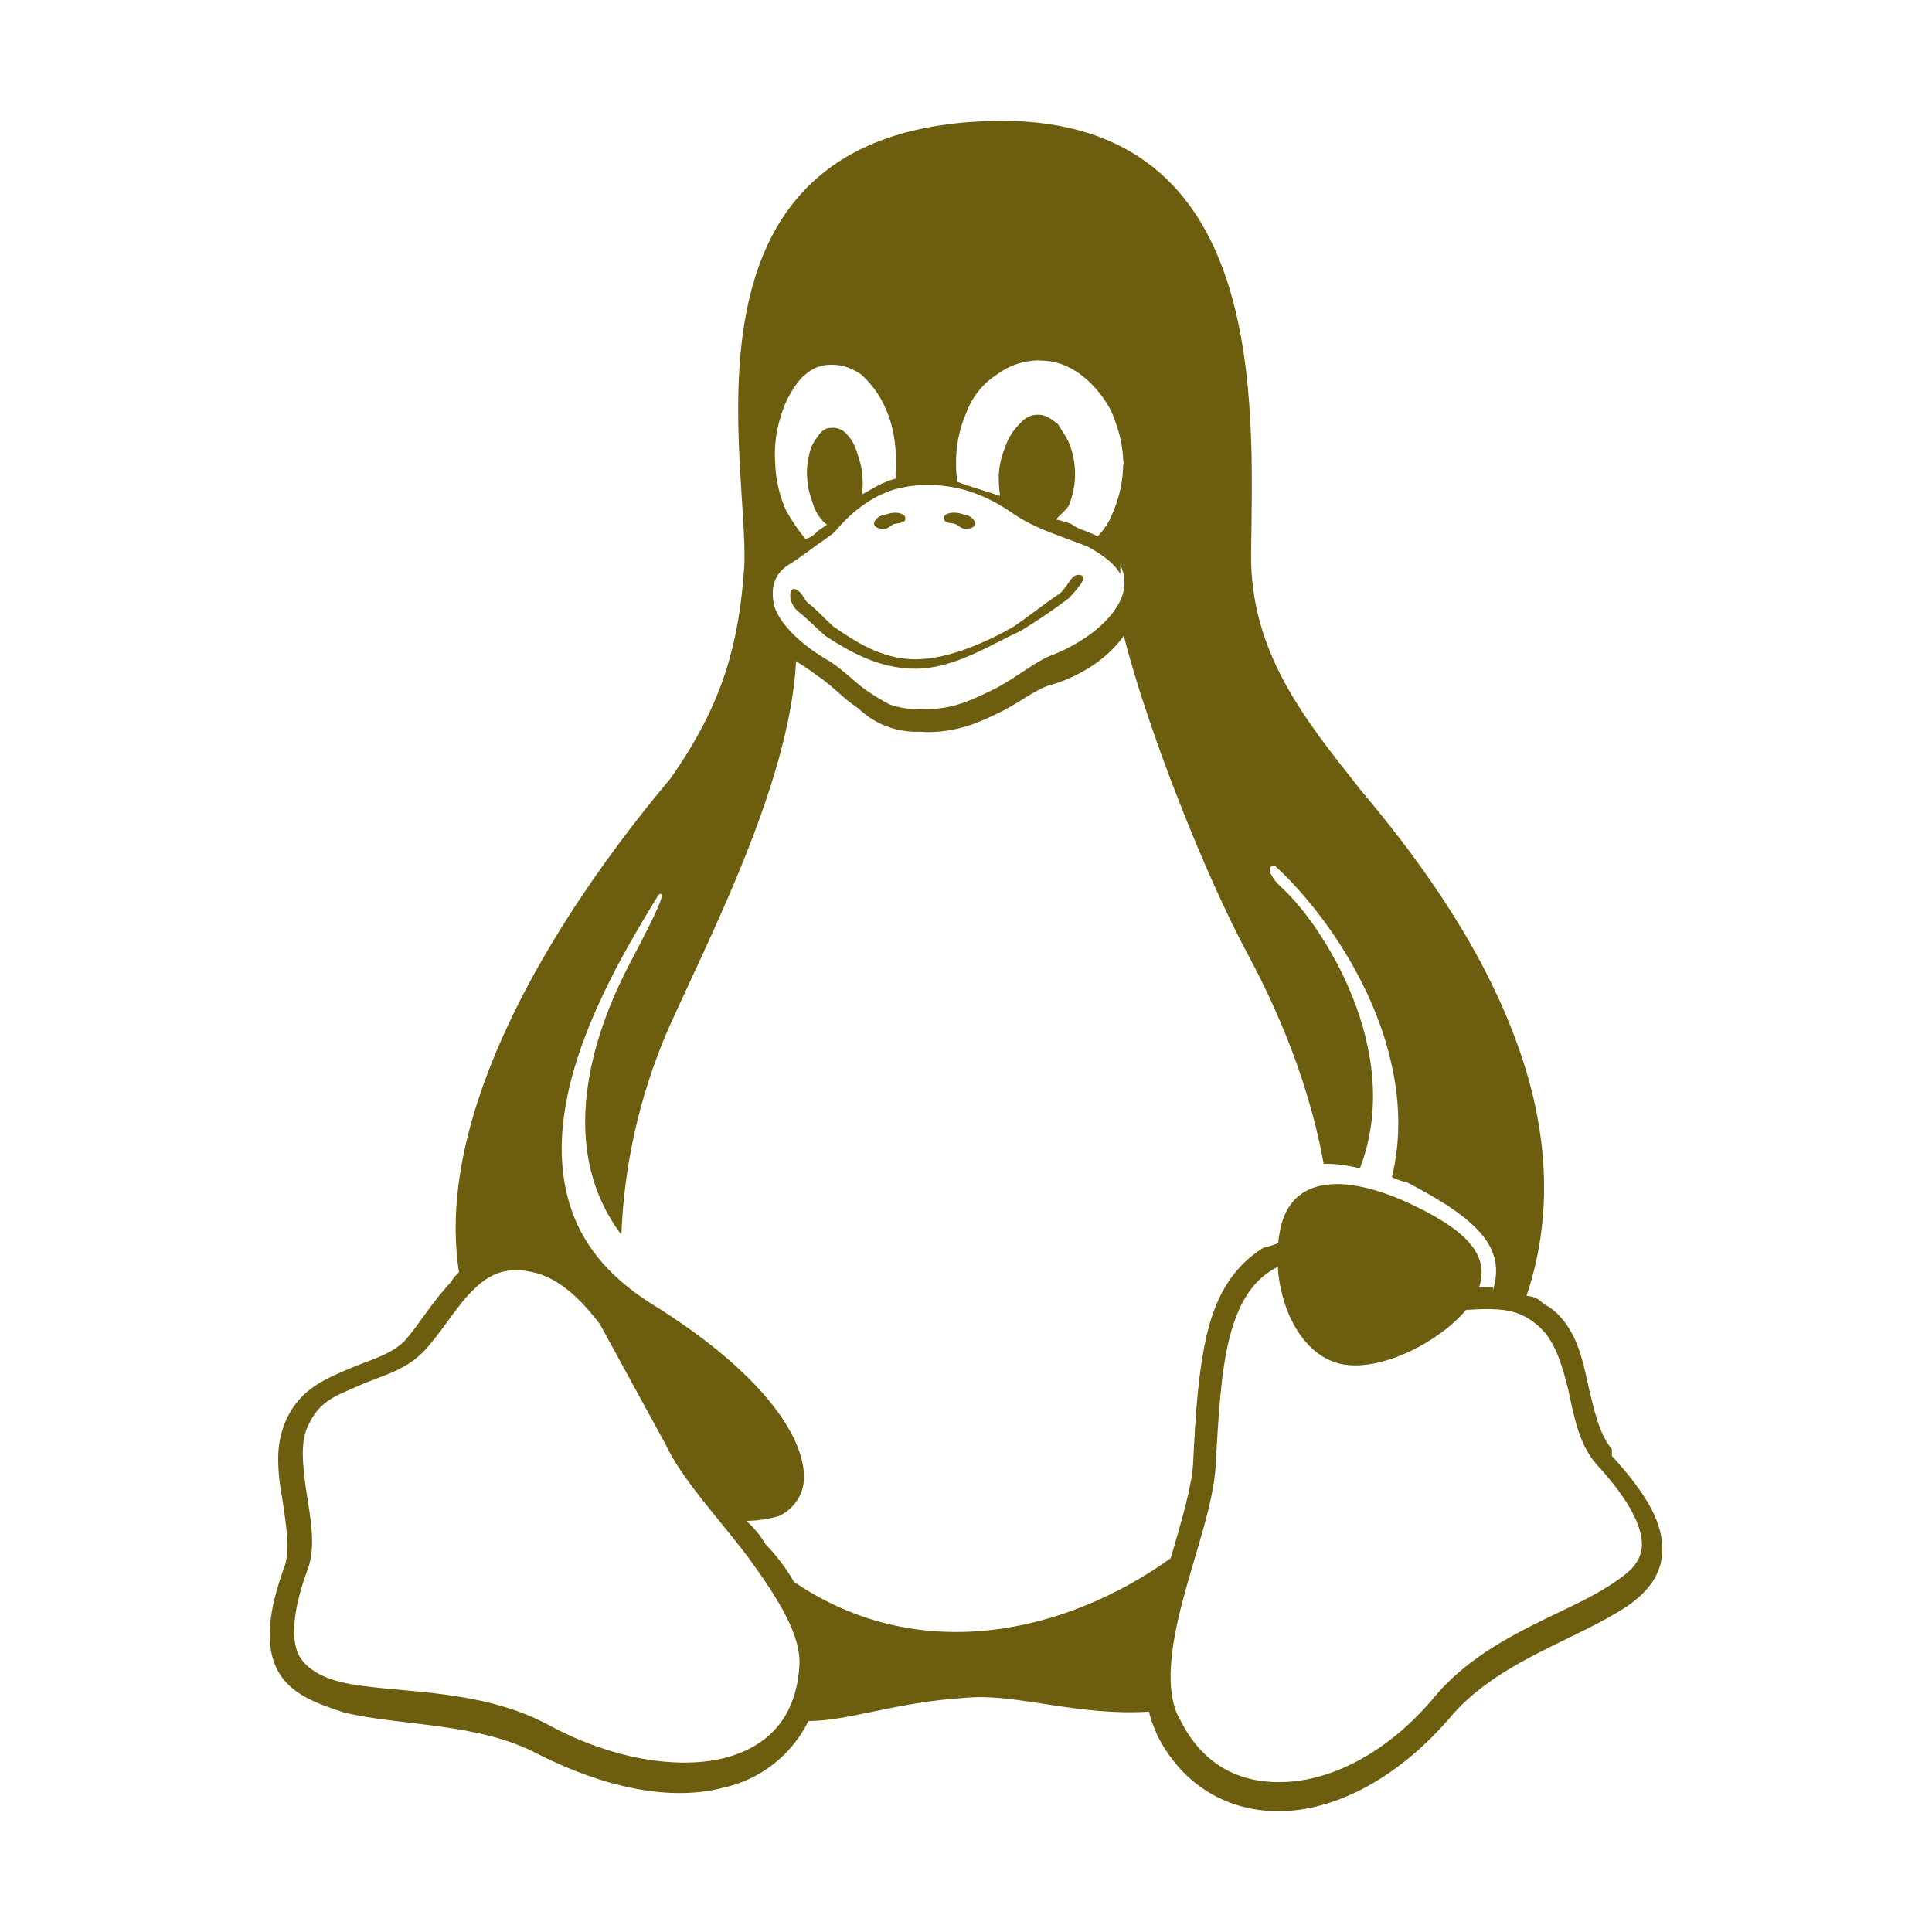
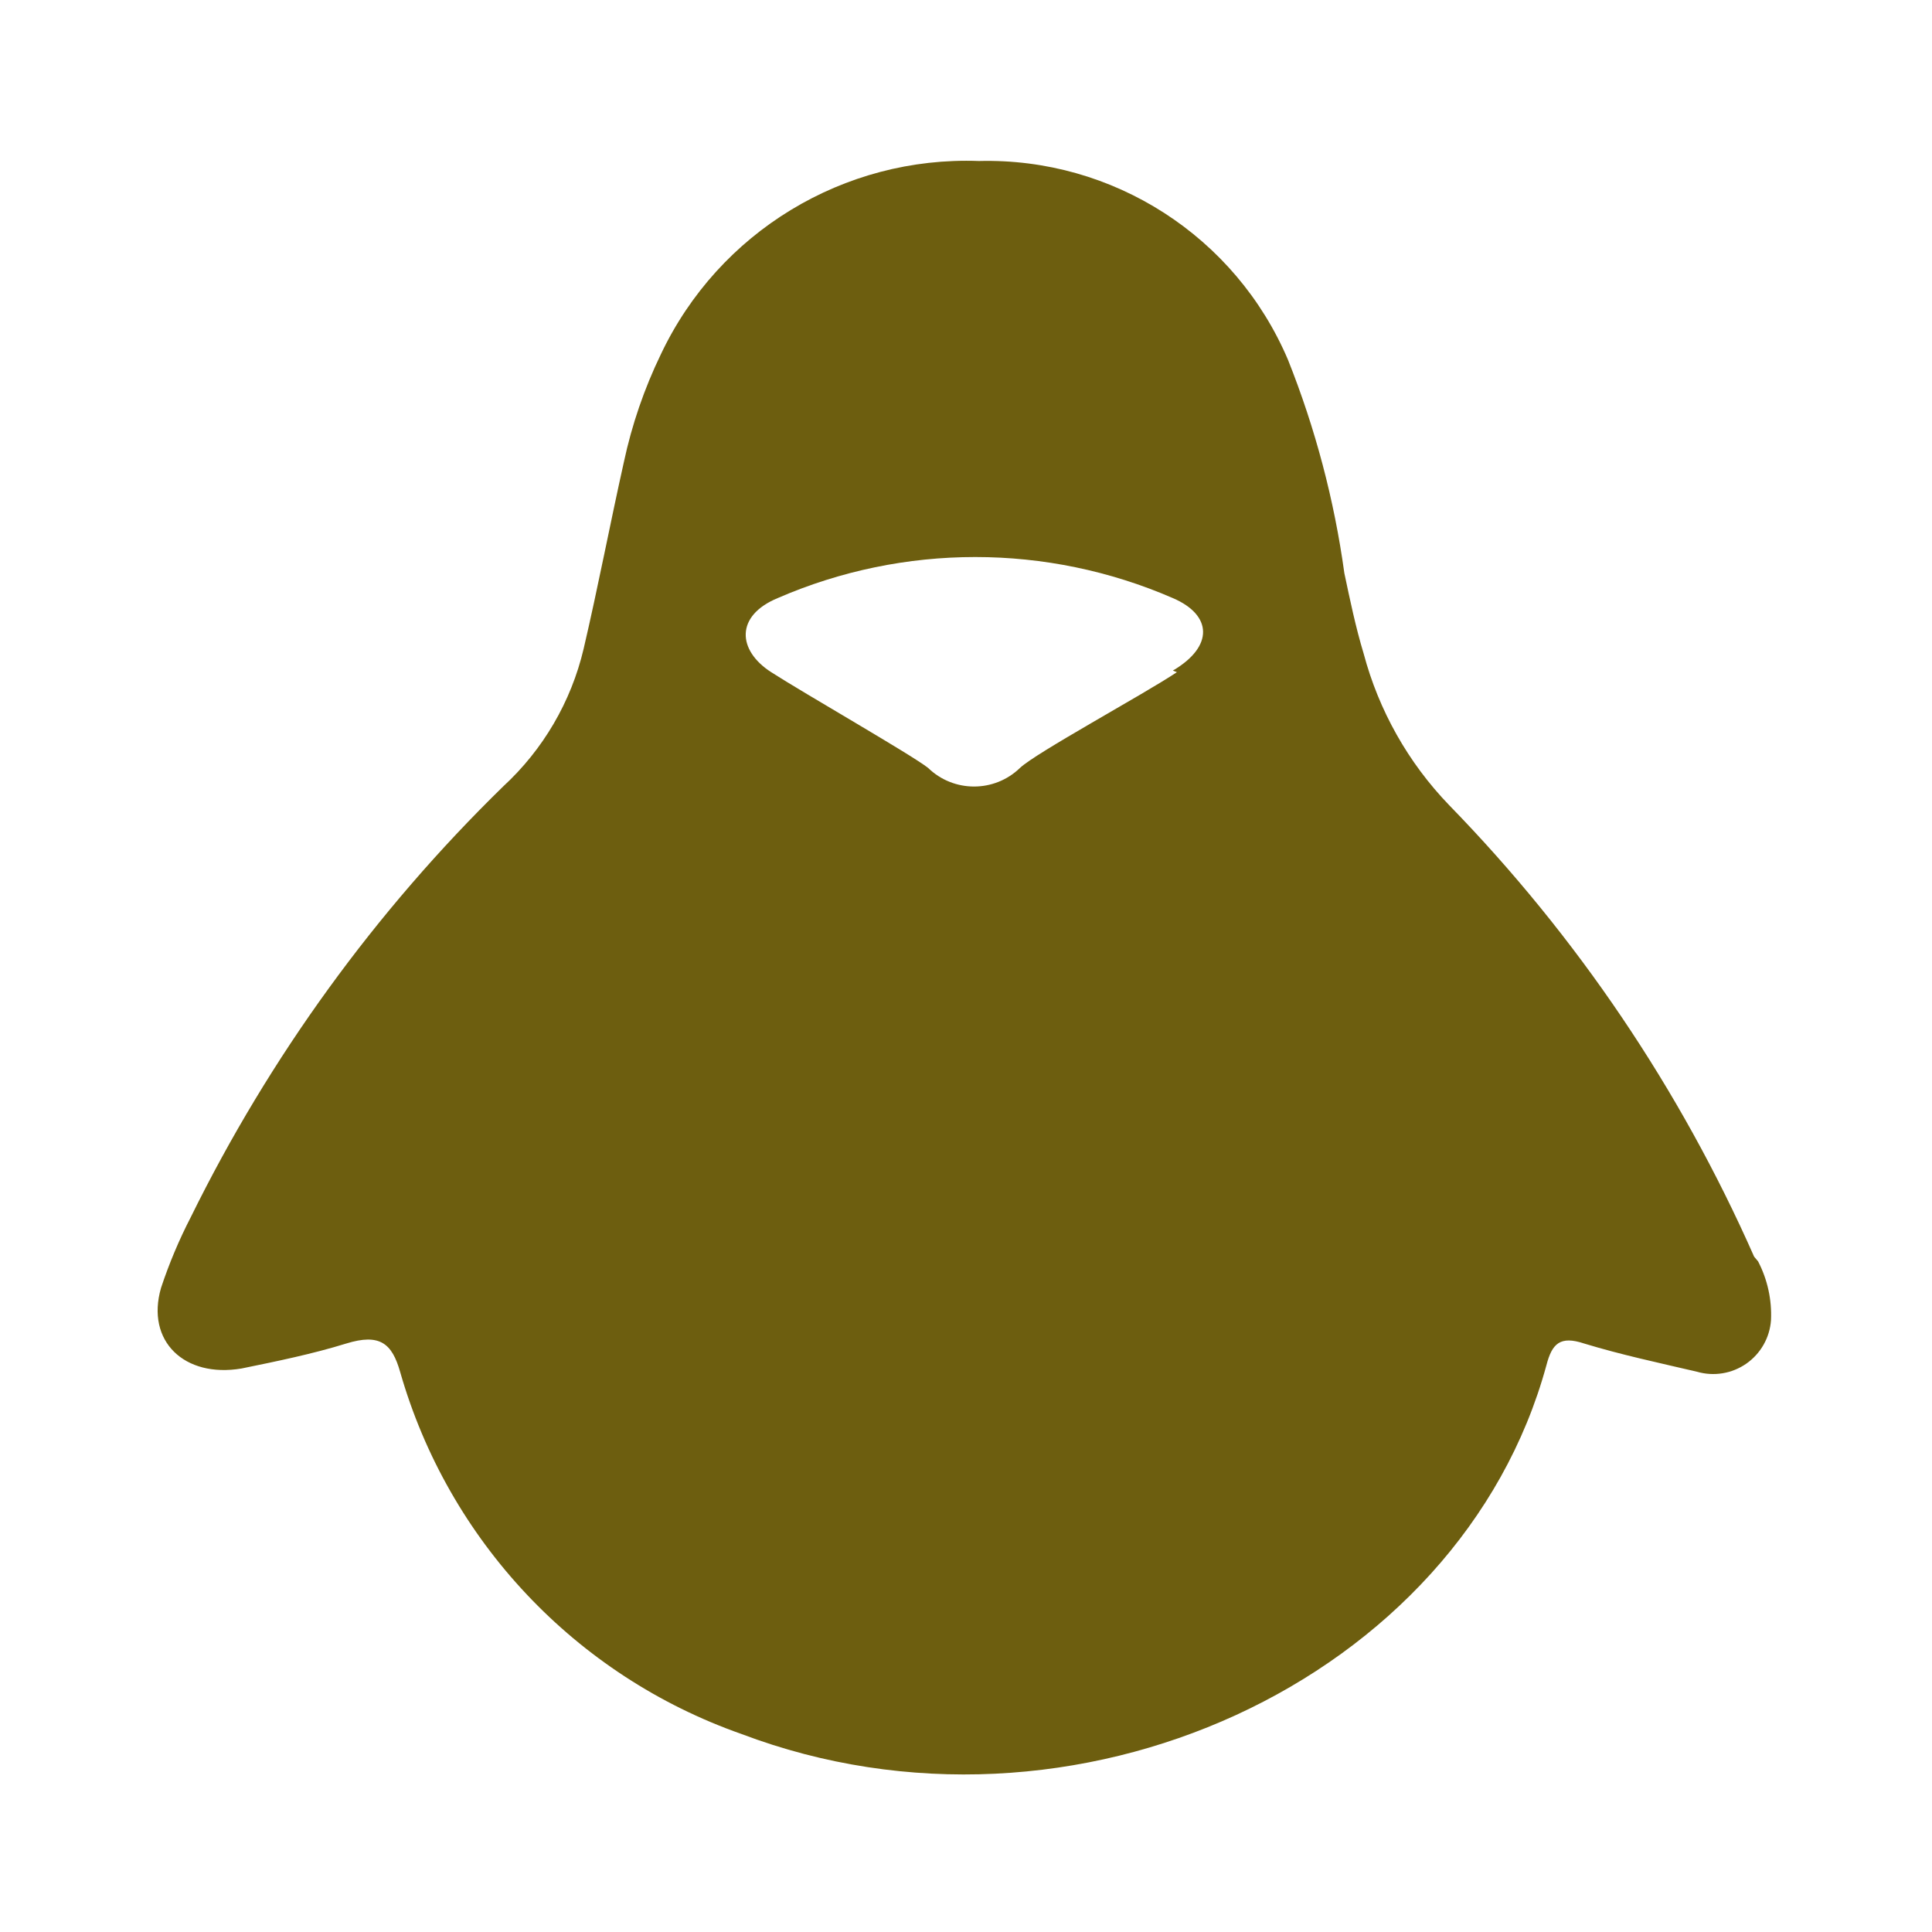
- <svg xmlns="http://www.w3.org/2000/svg" width="800px" height="800px" viewBox="0 0 16 16" fill="none">
+ <svg xmlns="http://www.w3.org/2000/svg" width="800px" height="800px" viewBox="0 0 24 24" fill="#6d5e0f">
  <g id="SVGRepo_bgCarrier" stroke-width="0" />
  <g id="SVGRepo_tracerCarrier" stroke-linecap="round" stroke-linejoin="round" />
  <g id="SVGRepo_iconCarrier">
-     <path fill="#6d5e0f" d="M8.294 1c-.09 0-.184.005-.28.012-2.465.194-1.811 2.804-1.85 3.674-.043.637-.174 1.14-.612 1.762-.516.613-1.24 1.604-1.584 2.637-.162.485-.24.982-.167 1.452a.247.247 0 00-.064.079c-.152.156-.263.35-.387.49-.116.115-.283.155-.465.232-.183.08-.384.157-.504.397a.78.78 0 00-.077.351c0 .116.016.234.032.313.034.233.068.425.023.566-.145.396-.163.668-.062.865.102.195.313.275.549.351.472.117 1.114.079 1.618.35.54.272 1.088.39 1.526.274.307-.067.566-.27.705-.552.342-.001.717-.157 1.318-.194.408-.034.918.155 1.503.116.015.078.037.116.067.194l.001.002c.229.454.65.66 1.1.625.45-.035.928-.313 1.316-.762.368-.446.982-.632 1.387-.877.203-.116.367-.273.379-.497.013-.234-.117-.473-.417-.803v-.056l-.002-.002c-.099-.117-.145-.312-.197-.54-.05-.234-.106-.459-.287-.61h-.001c-.035-.032-.072-.04-.11-.08a.208.208 0 00-.11-.037c.25-.745.153-1.487-.102-2.154-.31-.823-.854-1.54-1.269-2.032-.464-.587-.919-1.142-.91-1.965.016-1.255.138-3.578-2.067-3.581zm.309 1.986h.007c.125 0 .231.036.34.116a.89.89 0 01.256.31c.062.152.093.268.097.423 0-.012.004-.023.004-.035v.061a.05.05 0 01-.003-.012l-.002-.014c-.001.142-.03.282-.087.412a.556.556 0 01-.125.195.415.415 0 00-.051-.024c-.06-.027-.115-.038-.166-.078a.765.765 0 00-.128-.038c.03-.035.085-.078.107-.116a.69.69 0 00.051-.234V3.94a.706.706 0 00-.035-.233c-.027-.079-.06-.117-.107-.195-.05-.038-.098-.077-.156-.077h-.01c-.054 0-.102.018-.152.077a.467.467 0 00-.12.195.688.688 0 00-.052.234v.01c0 .053.004.105.011.156-.112-.039-.255-.078-.354-.117a.954.954 0 01-.01-.117V3.86a1.034 1.034 0 01.087-.448.63.63 0 01.251-.31.575.575 0 01.347-.117zm-1.728.035h.02c.084 0 .158.028.234.078a.806.806 0 01.2.272c.053.116.082.233.09.389v.002a.856.856 0 01-.002.155v.047l-.048.014c-.089.032-.16.079-.23.117a.633.633 0 00.002-.156V3.93c-.007-.078-.023-.117-.047-.194a.358.358 0 00-.097-.156.145.145 0 00-.107-.037h-.012c-.042.003-.076.023-.109.077a.322.322 0 00-.07.157.55.55 0 00-.013.193v.008c.007.08.021.117.047.195a.363.363 0 00.096.157c.006.005.012.01.02.014-.04.033-.068.04-.102.079a.177.177 0 01-.077.04 1.53 1.53 0 01-.16-.235 1.034 1.034 0 01-.09-.389c-.01-.132.005-.264.046-.39a.834.834 0 01.165-.312c.075-.077.152-.116.244-.116zm.799.995c.194 0 .428.038.71.233.17.116.304.157.613.273h.002c.149.079.236.155.279.232v-.076a.333.333 0 01.009.274c-.072.18-.301.375-.62.491v.001c-.156.08-.292.195-.452.272-.161.078-.343.17-.59.155a.664.664 0 01-.262-.039 2.077 2.077 0 01-.188-.115c-.113-.079-.211-.194-.357-.271v-.003h-.003c-.233-.144-.359-.299-.4-.414-.04-.157-.003-.275.113-.35.13-.08.221-.159.282-.197.06-.043.083-.059.102-.076h.001v-.002c.099-.117.255-.274.49-.35.08-.021.171-.038.272-.038h-.001zm1.633 1.25c.21.826.698 2.026 1.012 2.609.167.311.5.967.643 1.764.091-.003.193.01.3.037.376-.975-.319-2.022-.636-2.314-.128-.116-.135-.195-.071-.195.344.312.796.917.96 1.608.075.312.093.644.012.974.039.017.079.035.12.04.601.311.824.547.717.896v-.025c-.035-.002-.07 0-.105 0h-.01c.089-.272-.106-.481-.62-.714-.534-.233-.96-.196-1.033.271-.005.025-.008.039-.01.079-.04.013-.082.03-.123.037-.25.157-.386.39-.462.693-.076.31-.1.674-.12 1.09v.002c-.011.195-.099.489-.186.787-.875.626-2.088.897-3.12.195a1.543 1.543 0 00-.234-.31.846.846 0 00-.16-.195.963.963 0 00.27-.04.359.359 0 00.184-.194c.063-.156 0-.407-.201-.678-.201-.273-.543-.58-1.043-.888-.368-.233-.575-.507-.671-.814-.096-.312-.083-.633-.009-.96.143-.624.51-1.23.743-1.611.063-.038.022.078-.238.568-.23.438-.665 1.456-.07 2.248.022-.578.15-1.146.377-1.678.329-.745 1.016-2.044 1.07-3.073.029.021.127.08.17.118.126.078.22.194.343.271a.694.694 0 00.511.196l.065.003c.24 0 .425-.078.581-.156.17-.078.304-.195.432-.233h.003c.272-.08.487-.235.609-.409zm1.275 5.225c.021.35.2.726.514.803.343.078.837-.194 1.045-.446l.123-.006c.184-.004.337.006.494.156l.002.002c.121.116.178.31.228.511.05.233.09.455.239.622.283.307.376.528.37.665l.003-.004v.01l-.002-.007c-.009.153-.108.231-.29.347-.368.234-1.02.416-1.434.916-.36.43-.8.665-1.188.695-.387.03-.721-.117-.918-.524l-.003-.002c-.122-.233-.07-.597.033-.985.103-.39.25-.784.27-1.107.022-.417.044-.779.114-1.058.07-.271.18-.465.374-.574l.026-.013v-.001zm-6.308.028h.006a.53.53 0 01.091.009c.22.032.412.194.597.438l.53.97.003.003c.141.31.44.62.693.955.253.348.45.66.425.915v.004c-.033.434-.28.67-.656.755-.376.079-.887 0-1.397-.27-.565-.314-1.235-.274-1.667-.352-.215-.039-.355-.117-.421-.233-.064-.117-.066-.352.071-.718v-.002l.002-.002c.068-.195.017-.439-.016-.652-.032-.234-.049-.414.025-.549.093-.194.23-.233.402-.31.172-.08.374-.118.534-.275h.001c.15-.157.26-.351.39-.49.11-.117.222-.196.387-.196zM8.45 5.226c-.254.117-.551.312-.868.312-.316 0-.566-.155-.747-.272-.09-.078-.163-.156-.217-.195-.096-.078-.084-.194-.044-.194.064.01.076.078.117.117.056.038.125.116.21.194.17.116.396.272.68.272.283 0 .615-.156.816-.272.114-.078.26-.194.378-.272.09-.08.087-.156.163-.156.074.01.02.078-.086.194-.13.098-.264.189-.403.273zm-.631-.923V4.29c-.004-.012.007-.024.017-.03.043-.024.105-.015.151.003.037 0 .094.04.088.079-.004.029-.05.038-.079.038-.032 0-.054-.025-.082-.04-.03-.01-.085-.004-.095-.037zm-.322 0c-.011.034-.066.028-.097.038-.027.015-.05.04-.081.04-.03 0-.076-.012-.08-.04-.005-.038.052-.077.088-.077.047-.018.107-.028.151-.003.011.005.021.017.018.029v.012h.001z" />
+     <rect width="24" height="24" fill="none" />
+     <path d="M14.62,8.35c-.42.28-1.75,1-1.95,1.19a.82.82,0,0,1-1.14,0c-.2-.16-1.53-.92-1.95-1.19s-.45-.7.08-.92a6.16,6.16,0,0,1,4.91,0c.49.21.51.6,0,.9m7.22,7.28A19.09,19.09,0,0,0,18,10a4.31,4.31,0,0,1-1.06-1.88c-.1-.33-.17-.67-.24-1A11.32,11.32,0,0,0,16,4.47,4.06,4.06,0,0,0,12.16,2,4.2,4.2,0,0,0,8.21,4.4a5.9,5.9,0,0,0-.46,1.34c-.17.76-.32,1.55-.5,2.32a3.38,3.38,0,0,1-1,1.71,19.53,19.53,0,0,0-3.88,5.35A6.09,6.09,0,0,0,2,16c-.19.66.29,1.12,1,1,.44-.09.88-.18,1.3-.31s.57,0,.67.35a6.73,6.73,0,0,0,4.24,4.5c4.12,1.56,8.93-.66,10-4.58.07-.27.17-.37.47-.27.46.14.93.24,1.4.35a.72.72,0,0,0,.92-.64,1.44,1.44,0,0,0-.16-.73" />
  </g>
</svg>
